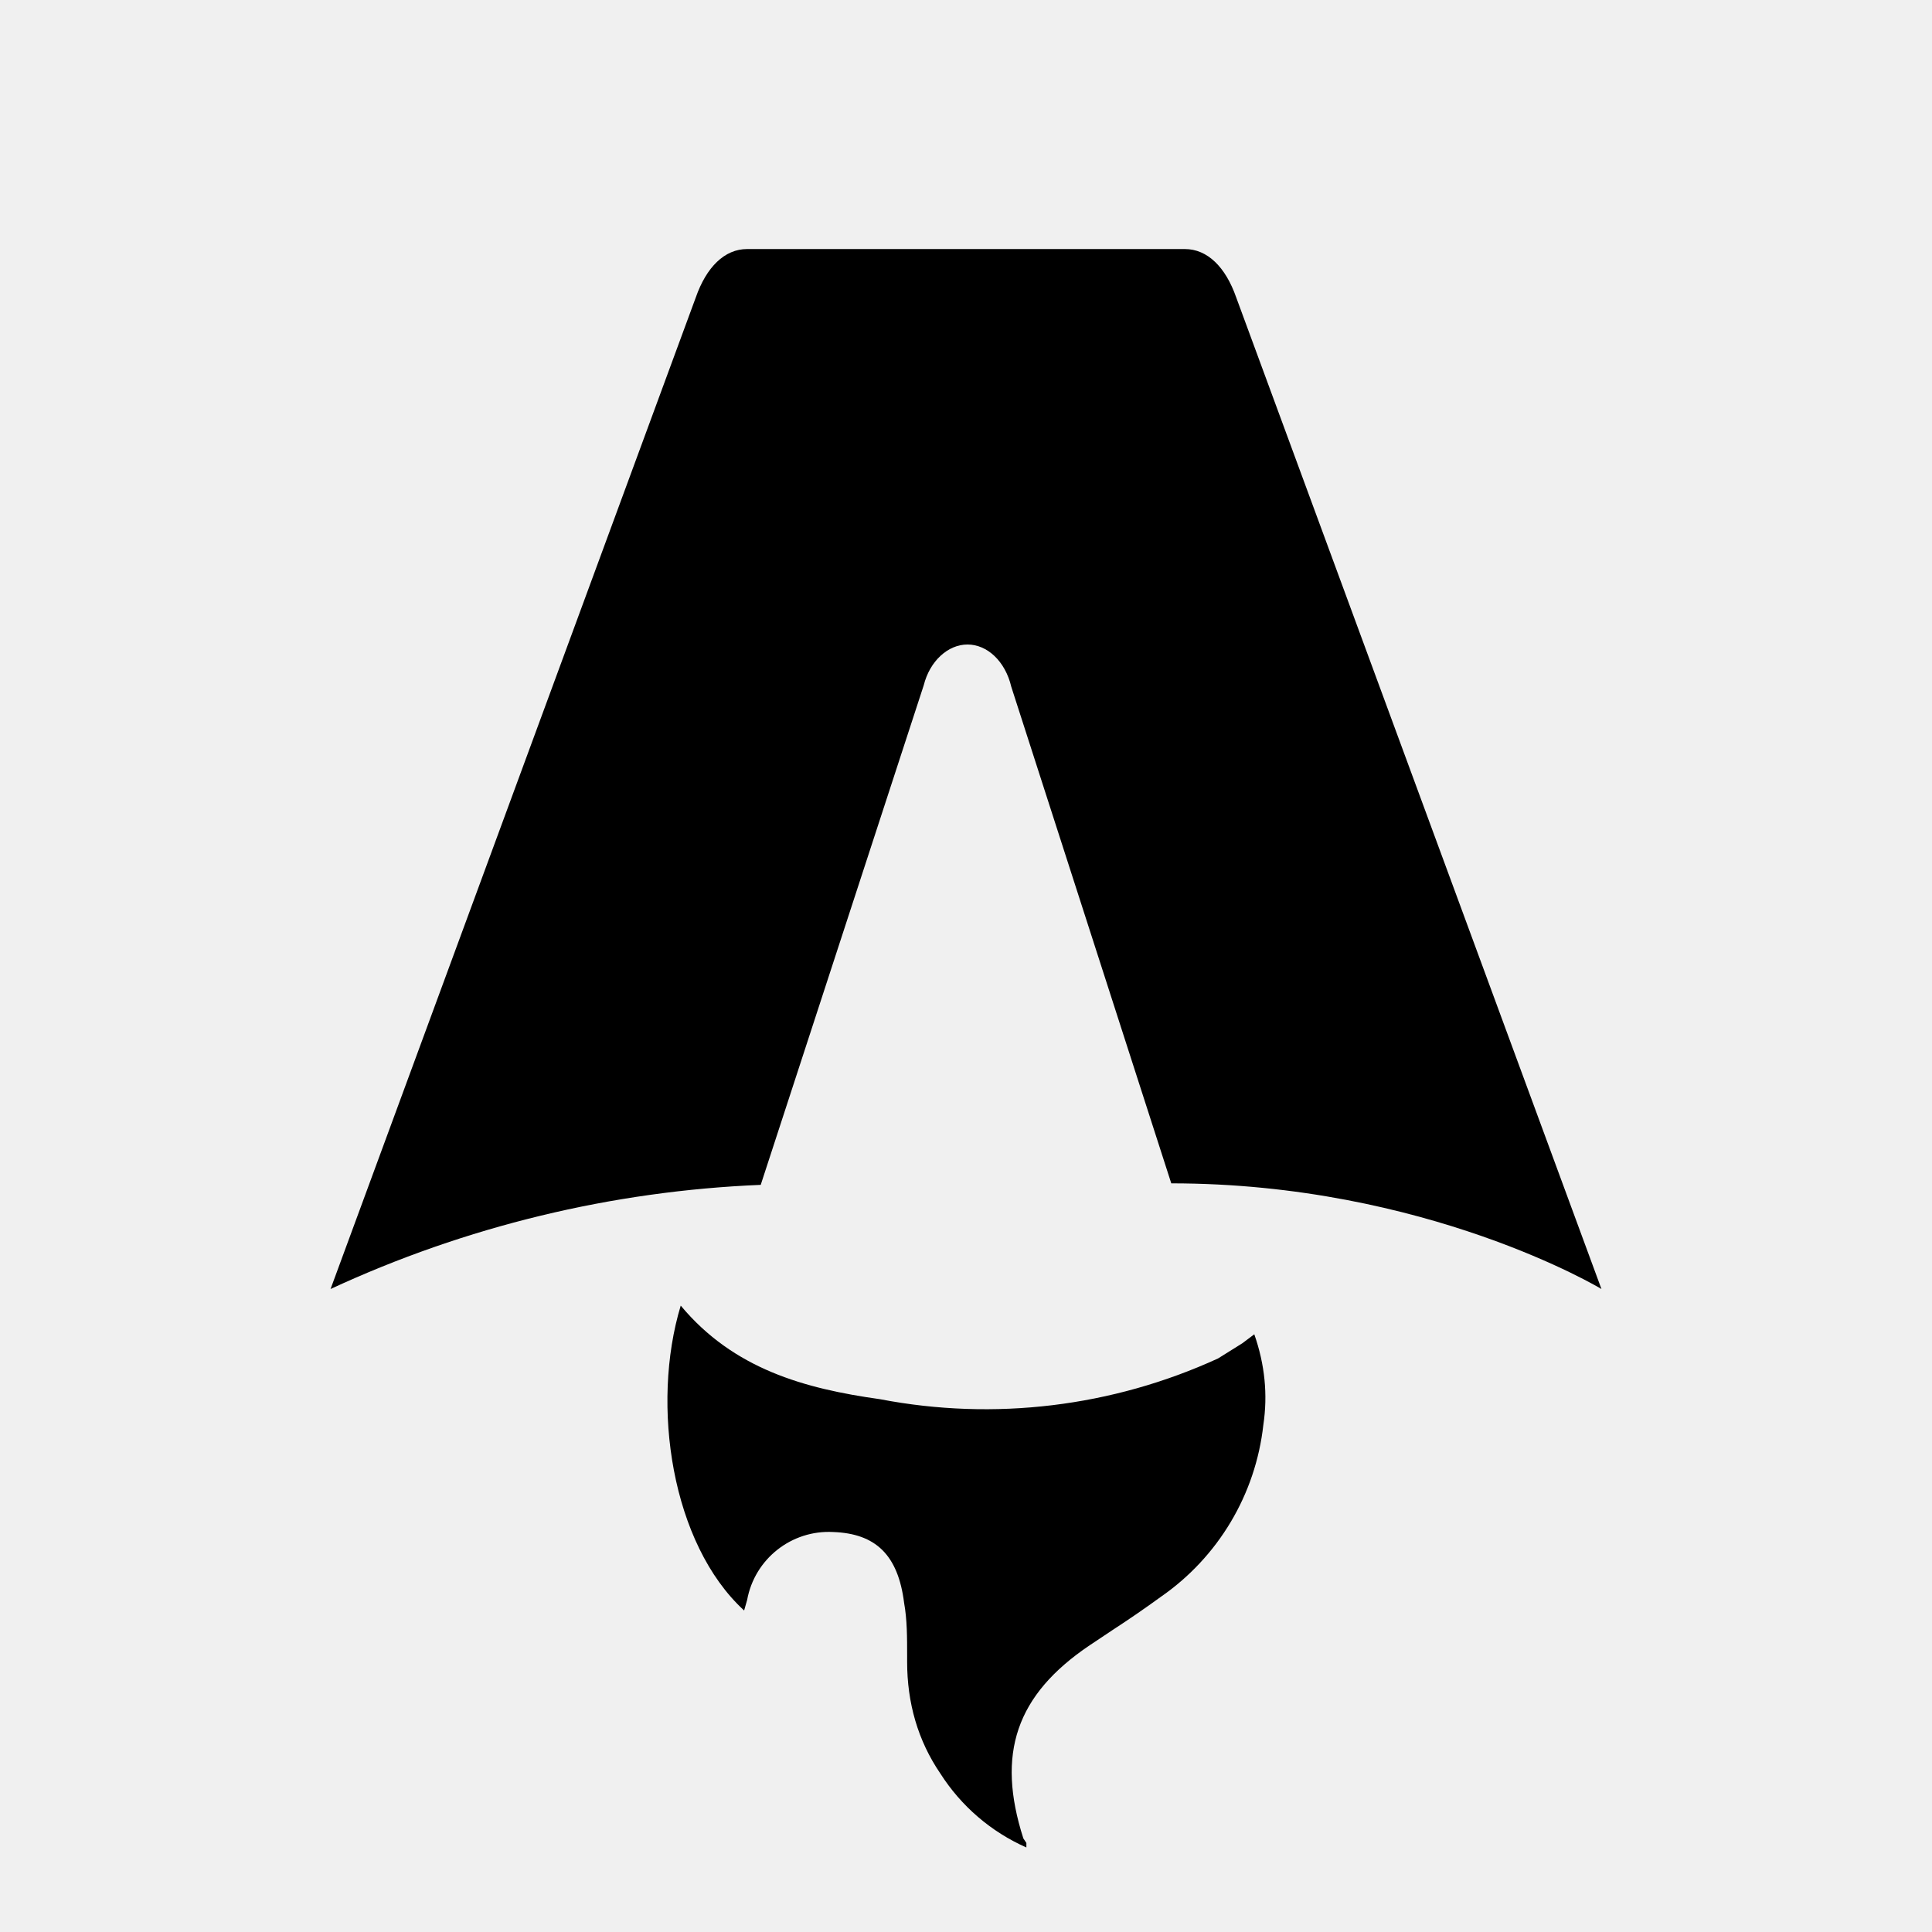
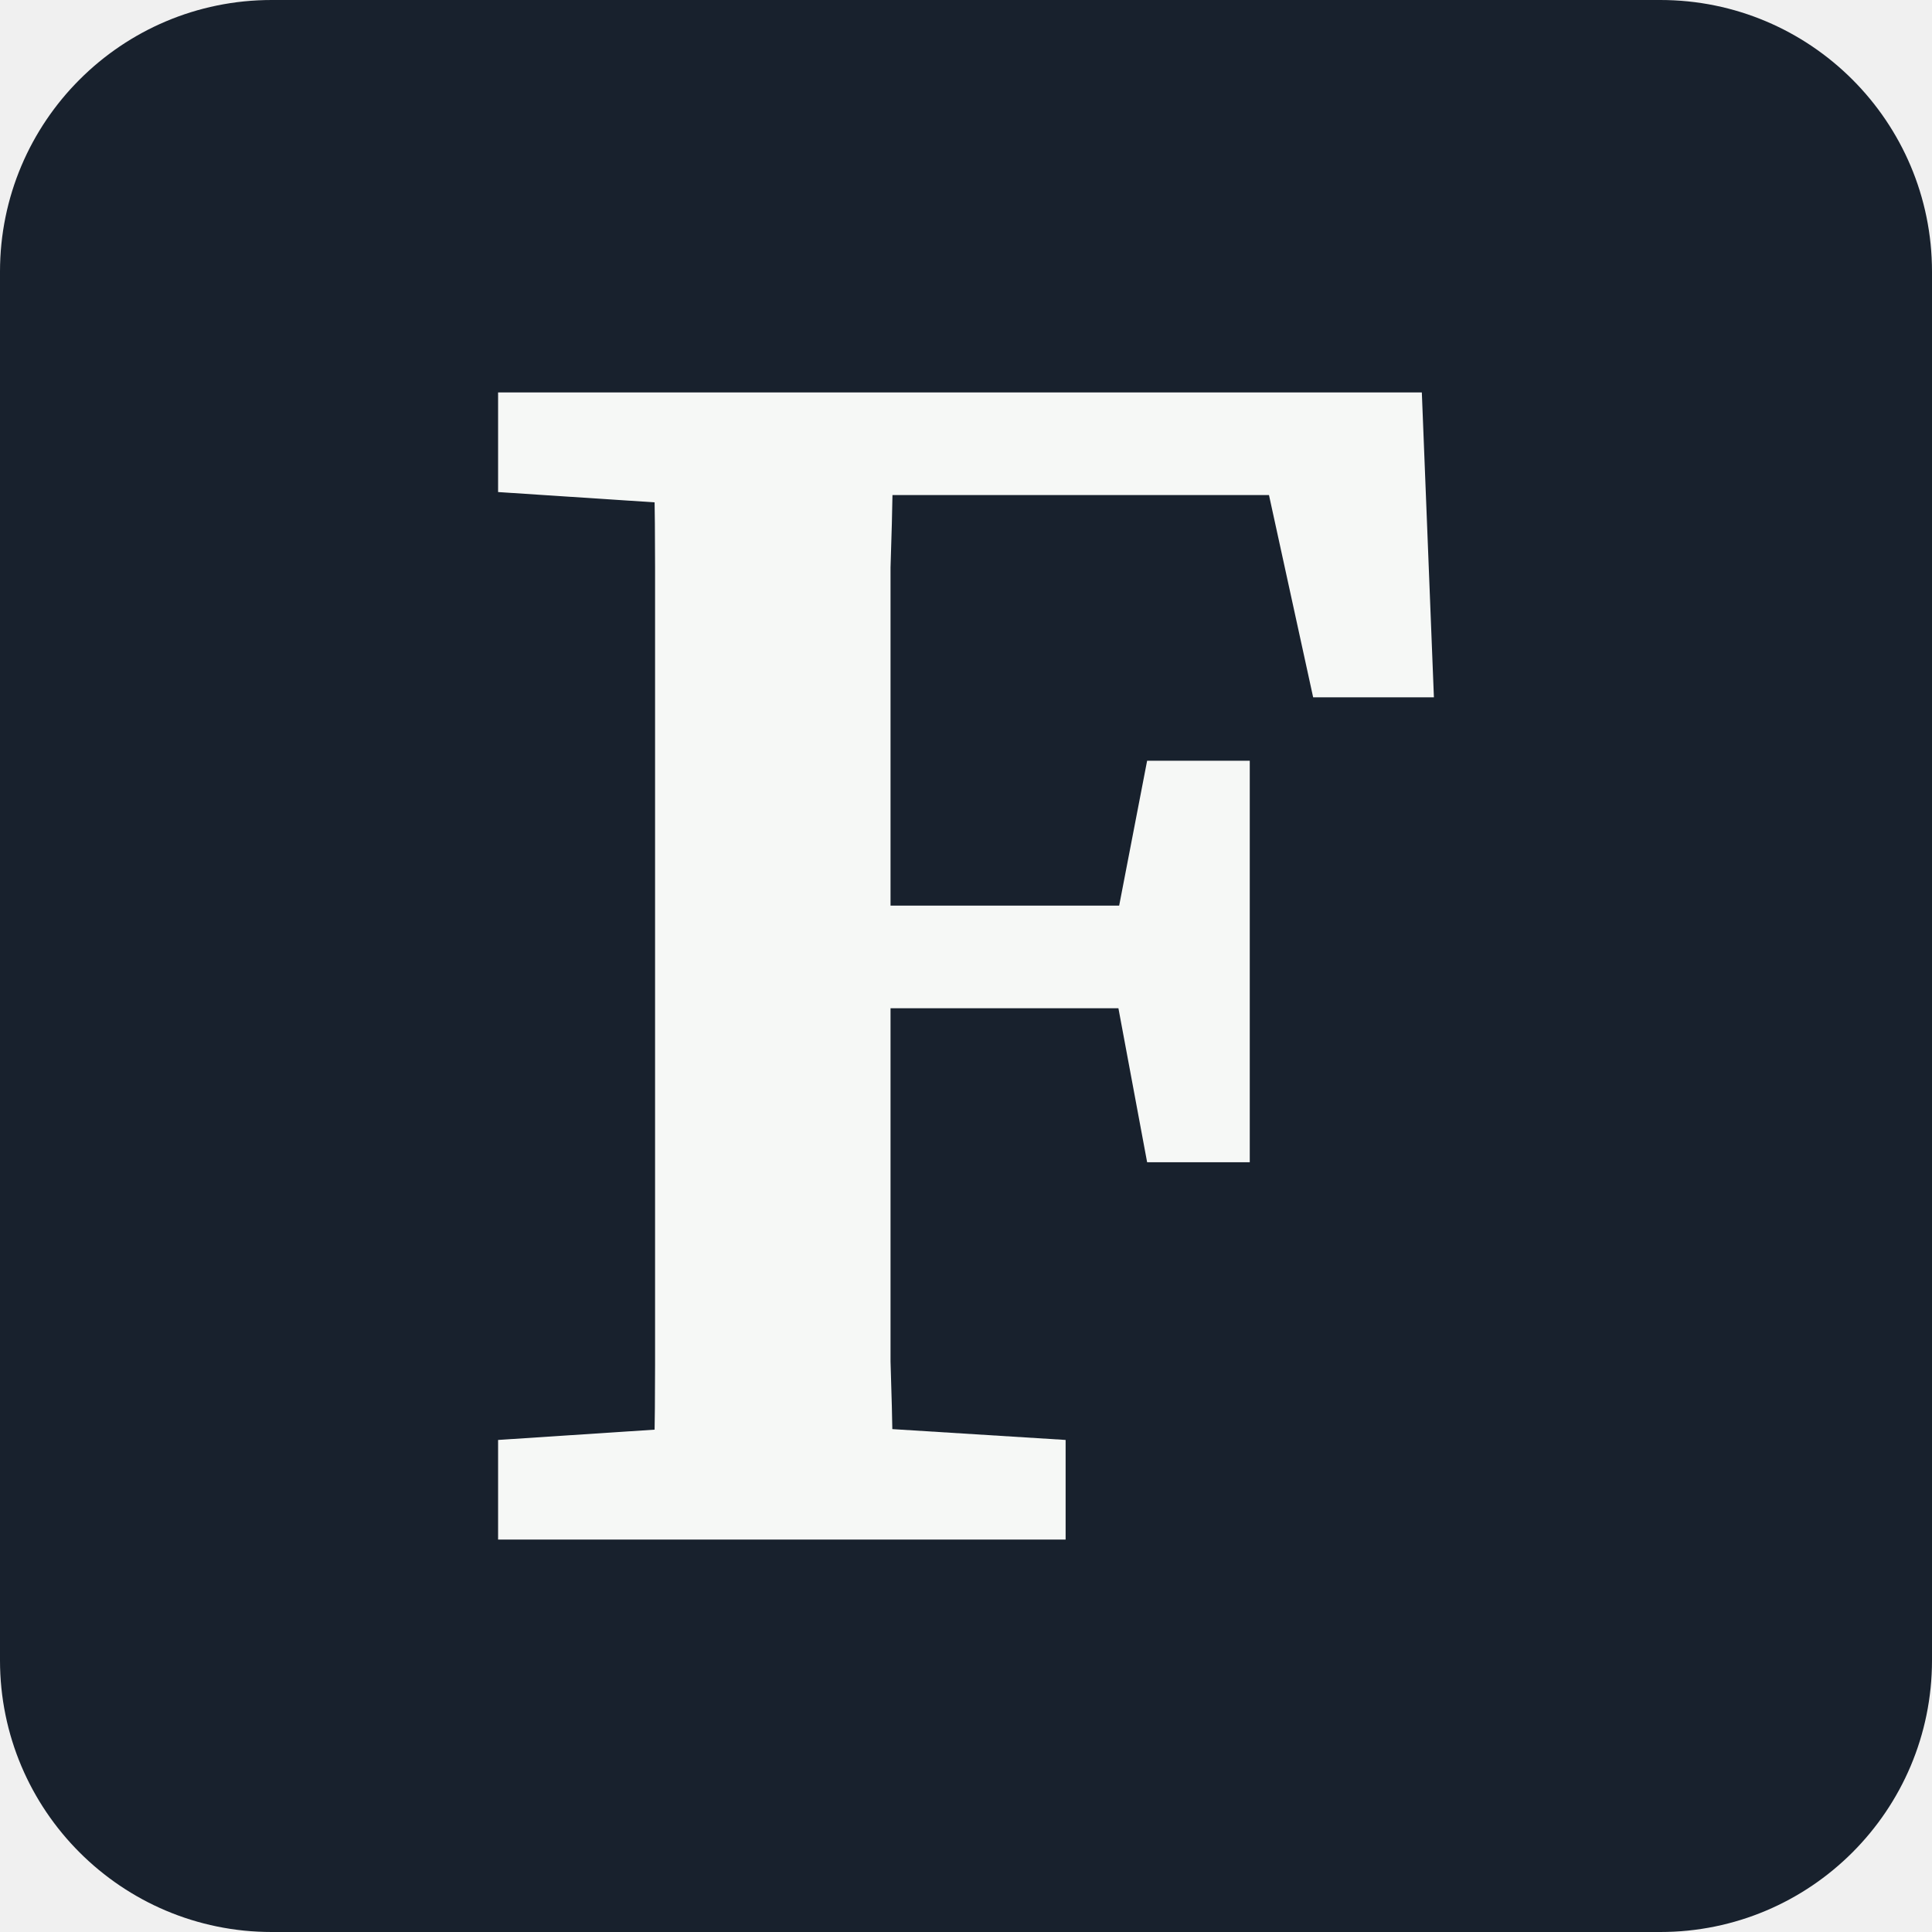
- <svg xmlns="http://www.w3.org/2000/svg" fill="none" viewBox="0 0 128 128">
-   <path d="M50.4 78.5a75.1 75.1 0 0 0-28.5 6.9l24.2-65.7c.7-2 1.9-3.2 3.4-3.2h29c1.5 0 2.7 1.2 3.4 3.2l24.2 65.7s-11.6-7-28.5-7L67 45.5c-.4-1.7-1.6-2.8-2.9-2.8-1.3 0-2.5 1.1-2.9 2.7L50.4 78.5Zm-1.1 28.2Zm-4.2-20.2c-2 6.6-.6 15.8 4.2 20.2a17.5 17.5 0 0 1 .2-.7 5.5 5.5 0 0 1 5.7-4.5c2.8.1 4.3 1.5 4.7 4.7.2 1.1.2 2.3.2 3.5v.4c0 2.7.7 5.2 2.2 7.4a13 13 0 0 0 5.7 4.9v-.3l-.2-.3c-1.8-5.6-.5-9.5 4.4-12.8l1.5-1a73 73 0 0 0 3.2-2.2 16 16 0 0 0 6.8-11.4c.3-2 .1-4-.6-6l-.8.6-1.6 1a37 37 0 0 1-22.4 2.7c-5-.7-9.7-2-13.2-6.2Z" />
-   <style>
-         path { fill: #000; }
-         @media (prefers-color-scheme: dark) {
-             path { fill: #FFF; }
-         }
-     </style>
+ <svg xmlns="http://www.w3.org/2000/svg" viewBox="0 0 64 64">
+   <rect width="64" height="64" rx="9" fill="#18212d" />
+   <path fill="#f6f8f6" d="M16.5 51.0L16.5 47.7L24.1 47.2L27.3 47.2L35.3 47.7L35.3 51.0L16.5 51.0ZM21.6 51.0Q21.7 48.1 21.7 45.2Q21.7 42.3 21.7 39.4Q21.7 36.4 21.7 33.5L21.7 30.5Q21.7 27.6 21.7 24.7Q21.7 21.8 21.7 18.8Q21.7 15.9 21.6 13.0L29.6 13.0Q29.6 15.9 29.5 18.8Q29.5 21.7 29.5 24.6Q29.5 27.5 29.5 30.5L29.5 33.2Q29.5 36.2 29.5 39.2Q29.5 42.2 29.5 45.1Q29.6 48.1 29.6 51.0L21.6 51.0ZM25.6 33.4L25.6 30.0L39.2 30.0L39.2 33.4L25.6 33.4ZM38.0 38.5L36.9 32.6L36.9 30.9L38.0 25.2L41.4 25.2L41.4 38.5L38.0 38.5ZM16.5 16.3L16.5 13.0L24.9 13.0L24.9 16.8L24.1 16.8L16.5 16.3ZM43.5 23.1L41.6 14.4L44.0 16.4L25.7 16.4L25.7 13.0L47.1 13.0L47.5 23.1L43.5 23.1Z" />
</svg>
